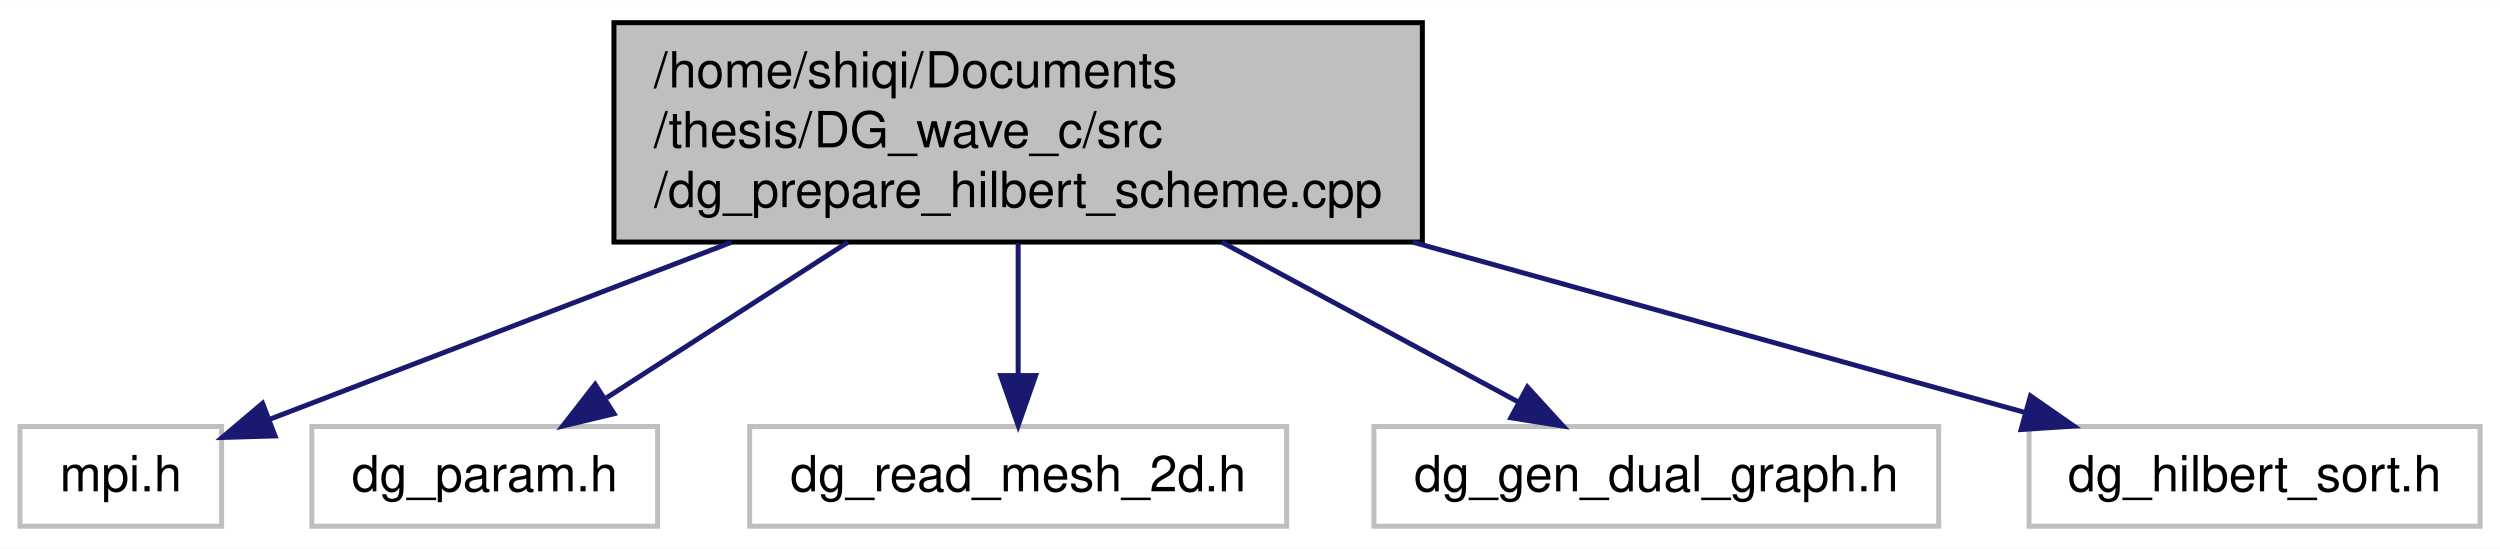
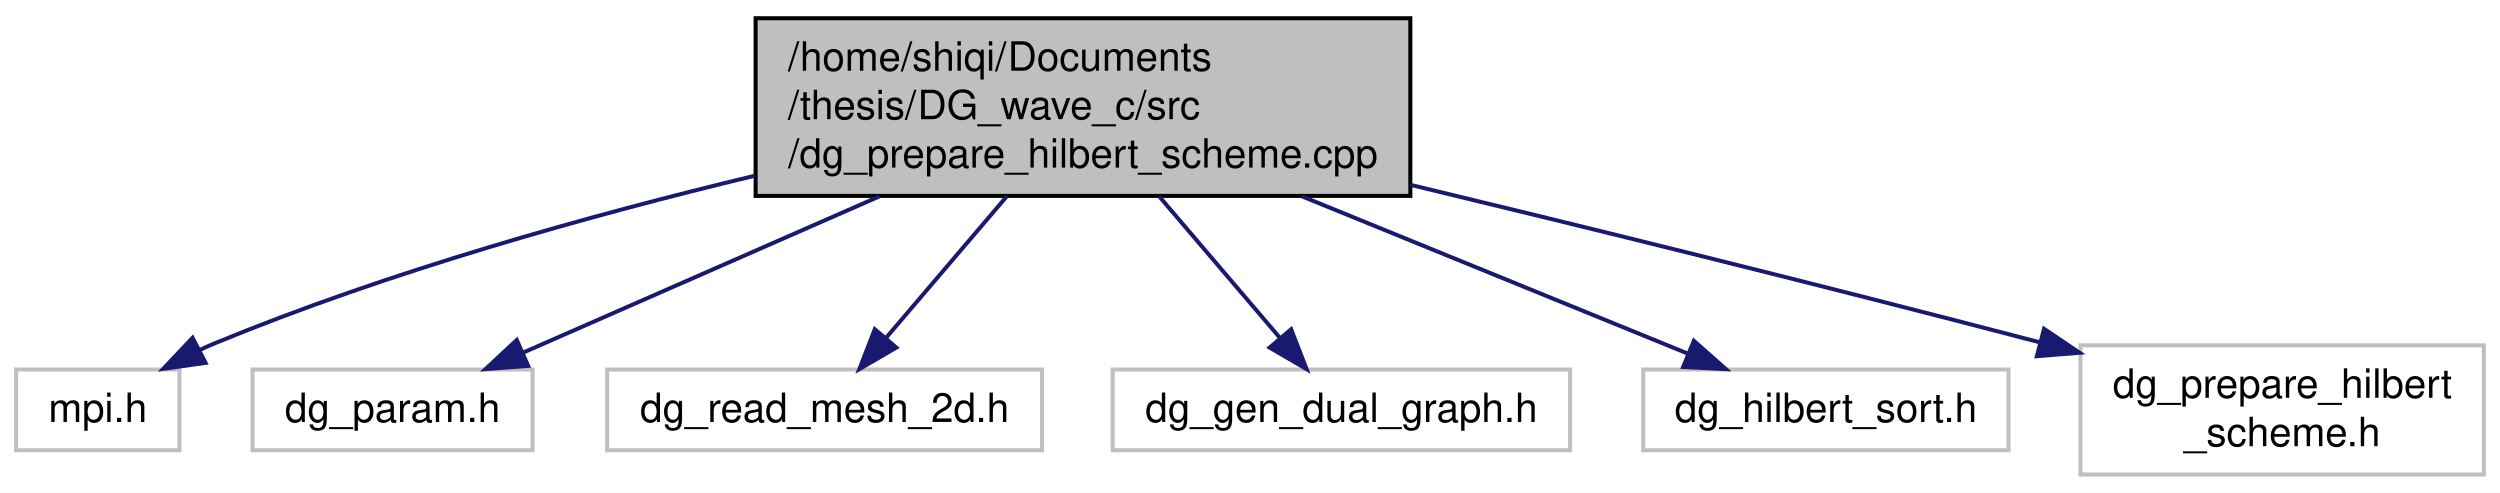
- <svg xmlns="http://www.w3.org/2000/svg" xmlns:xlink="http://www.w3.org/1999/xlink" width="501pt" height="110pt" viewBox="0.00 0.00 501.45 110.00">
-   <g id="graph0" class="graph" transform="scale(1 1) rotate(0) translate(4 106)">
-     <polygon fill="#ffffff" stroke="transparent" points="-4,4 -4,-106 497.454,-106 497.454,4 -4,4" />
+ <svg xmlns="http://www.w3.org/2000/svg" xmlns:xlink="http://www.w3.org/1999/xlink" width="619pt" height="122pt" viewBox="0.00 0.00 619.18 122.00">
+   <g id="graph0" class="graph" transform="scale(1 1) rotate(0) translate(4 118)">
+     <polygon fill="#ffffff" stroke="transparent" points="-4,4 -4,-118 615.178,-118 615.178,4 -4,4" />
    <g id="node1" class="node">
      <g id="a_node1">
        <a xlink:title=" ">
-           <polygon fill="#bfbfbf" stroke="#000000" points="119.146,-57.5 119.146,-101.5 281.299,-101.5 281.299,-57.5 119.146,-57.5" />
-           <text text-anchor="start" x="127.146" y="-88.5" font-family="Helvetica,sans-Serif" font-size="10.00" fill="#000000">/home/shiqi/Documents</text>
-           <text text-anchor="start" x="127.146" y="-76.5" font-family="Helvetica,sans-Serif" font-size="10.00" fill="#000000">/thesis/DG_wave_c/src</text>
-           <text text-anchor="middle" x="200.222" y="-64.5" font-family="Helvetica,sans-Serif" font-size="10.00" fill="#000000">/dg_prepare_hilbert_scheme.cpp</text>
+           <polygon fill="#bfbfbf" stroke="#000000" points="183.146,-69.5 183.146,-113.5 345.299,-113.5 345.299,-69.5 183.146,-69.5" />
+           <text text-anchor="start" x="191.146" y="-100.5" font-family="Helvetica,sans-Serif" font-size="10.00" fill="#000000">/home/shiqi/Documents</text>
+           <text text-anchor="start" x="191.146" y="-88.5" font-family="Helvetica,sans-Serif" font-size="10.00" fill="#000000">/thesis/DG_wave_c/src</text>
+           <text text-anchor="middle" x="264.223" y="-76.5" font-family="Helvetica,sans-Serif" font-size="10.00" fill="#000000">/dg_prepare_hilbert_scheme.cpp</text>
        </a>
      </g>
    </g>
    <g id="node2" class="node">
      <g id="a_node2">
        <a xlink:title=" ">
-           <polygon fill="#ffffff" stroke="#bfbfbf" points="0,-.5 0,-20.5 40.445,-20.5 40.445,-.5 0,-.5" />
-           <text text-anchor="middle" x="20.223" y="-7.5" font-family="Helvetica,sans-Serif" font-size="10.00" fill="#000000">mpi.h</text>
+           <polygon fill="#ffffff" stroke="#bfbfbf" points="0,-6.5 0,-26.5 40.445,-26.5 40.445,-6.5 0,-6.5" />
+           <text text-anchor="middle" x="20.223" y="-13.5" font-family="Helvetica,sans-Serif" font-size="10.00" fill="#000000">mpi.h</text>
        </a>
      </g>
    </g>
    <g id="edge1" class="edge">
-       <path fill="none" stroke="#191970" d="M142.774,-57.478C111.892,-45.64 75.1,-31.537 49.941,-21.892" />
-       <polygon fill="#191970" stroke="#191970" points="51.168,-18.614 40.578,-18.303 48.663,-25.151 51.168,-18.614" />
+       <path fill="none" stroke="#191970" d="M182.987,-74.507C142.054,-64.673 92.131,-50.712 49.222,-33 48.018,-32.503 46.801,-31.965 45.583,-31.399" />
+       <polygon fill="#191970" stroke="#191970" points="46.913,-28.147 36.423,-26.666 43.7,-34.366 46.913,-28.147" />
    </g>
    <g id="node3" class="node">
      <g id="a_node3">
        <a xlink:title=" ">
-           <polygon fill="#ffffff" stroke="#bfbfbf" points="58.547,-.5 58.547,-20.5 127.897,-20.5 127.897,-.5 58.547,-.5" />
-           <text text-anchor="middle" x="93.222" y="-7.5" font-family="Helvetica,sans-Serif" font-size="10.00" fill="#000000">dg_param.h</text>
+           <polygon fill="#ffffff" stroke="#bfbfbf" points="58.547,-6.5 58.547,-26.5 127.897,-26.5 127.897,-6.5 58.547,-6.5" />
+           <text text-anchor="middle" x="93.222" y="-13.5" font-family="Helvetica,sans-Serif" font-size="10.00" fill="#000000">dg_param.h</text>
        </a>
      </g>
    </g>
    <g id="edge2" class="edge">
-       <path fill="none" stroke="#191970" d="M166.073,-57.478C150.319,-47.319 131.978,-35.492 117.641,-26.246" />
-       <polygon fill="#191970" stroke="#191970" points="119.165,-23.065 108.864,-20.587 115.372,-28.948 119.165,-23.065" />
+       <path fill="none" stroke="#191970" d="M213.842,-69.403C185.315,-56.891 150.475,-41.611 125.587,-30.695" />
+       <polygon fill="#191970" stroke="#191970" points="126.804,-27.407 116.24,-26.595 123.992,-33.817 126.804,-27.407" />
    </g>
    <g id="node4" class="node">
      <g id="a_node4">
        <a xlink:title=" ">
-           <polygon fill="#ffffff" stroke="#bfbfbf" points="146.37,-.5 146.37,-20.5 254.075,-20.5 254.075,-.5 146.37,-.5" />
-           <text text-anchor="middle" x="200.222" y="-7.5" font-family="Helvetica,sans-Serif" font-size="10.00" fill="#000000">dg_read_mesh_2d.h</text>
+           <polygon fill="#ffffff" stroke="#bfbfbf" points="146.37,-6.5 146.37,-26.5 254.075,-26.5 254.075,-6.5 146.37,-6.5" />
+           <text text-anchor="middle" x="200.222" y="-13.5" font-family="Helvetica,sans-Serif" font-size="10.00" fill="#000000">dg_read_mesh_2d.h</text>
        </a>
      </g>
    </g>
    <g id="edge3" class="edge">
-       <path fill="none" stroke="#191970" d="M200.222,-57.288C200.222,-48.838 200.222,-39.256 200.222,-30.974" />
-       <polygon fill="#191970" stroke="#191970" points="203.723,-30.714 200.222,-20.714 196.723,-30.714 203.723,-30.714" />
+       <path fill="none" stroke="#191970" d="M245.367,-69.403C235.824,-58.22 224.393,-44.825 215.422,-34.312" />
+       <polygon fill="#191970" stroke="#191970" points="217.991,-31.93 208.837,-26.595 212.666,-36.474 217.991,-31.93" />
    </g>
    <g id="node5" class="node">
      <g id="a_node5">
        <a xlink:title=" ">
-           <polygon fill="#ffffff" stroke="#bfbfbf" points="271.587,-.5 271.587,-20.5 384.858,-20.5 384.858,-.5 271.587,-.5" />
-           <text text-anchor="middle" x="328.223" y="-7.5" font-family="Helvetica,sans-Serif" font-size="10.00" fill="#000000">dg_gen_dual_graph.h</text>
+           <polygon fill="#ffffff" stroke="#bfbfbf" points="271.587,-6.5 271.587,-26.5 384.858,-26.5 384.858,-6.5 271.587,-6.5" />
+           <text text-anchor="middle" x="328.223" y="-13.5" font-family="Helvetica,sans-Serif" font-size="10.00" fill="#000000">dg_gen_dual_graph.h</text>
        </a>
      </g>
    </g>
    <g id="edge4" class="edge">
-       <path fill="none" stroke="#191970" d="M241.074,-57.478C260.458,-47.029 283.116,-34.815 300.47,-25.46" />
-       <polygon fill="#191970" stroke="#191970" points="302.369,-28.413 309.511,-20.587 299.047,-22.251 302.369,-28.413" />
+       <path fill="none" stroke="#191970" d="M283.079,-69.403C292.621,-58.22 304.052,-44.825 313.023,-34.312" />
+       <polygon fill="#191970" stroke="#191970" points="315.779,-36.474 319.608,-26.595 310.454,-31.93 315.779,-36.474" />
    </g>
    <g id="node6" class="node">
      <g id="a_node6">
        <a xlink:title=" ">
-           <polygon fill="#ffffff" stroke="#bfbfbf" points="402.99,-.5 402.99,-20.5 493.454,-20.5 493.454,-.5 402.99,-.5" />
-           <text text-anchor="middle" x="448.223" y="-7.5" font-family="Helvetica,sans-Serif" font-size="10.00" fill="#000000">dg_hilbert_sort.h</text>
+           <polygon fill="#ffffff" stroke="#bfbfbf" points="402.99,-6.5 402.99,-26.5 493.454,-26.5 493.454,-6.5 402.99,-6.5" />
+           <text text-anchor="middle" x="448.223" y="-13.5" font-family="Helvetica,sans-Serif" font-size="10.00" fill="#000000">dg_hilbert_sort.h</text>
        </a>
      </g>
    </g>
    <g id="edge5" class="edge">
-       <path fill="none" stroke="#191970" d="M279.373,-57.478C319.885,-46.207 367.779,-32.881 402.192,-23.307" />
-       <polygon fill="#191970" stroke="#191970" points="403.272,-26.639 411.968,-20.587 401.396,-19.895 403.272,-26.639" />
+       <path fill="none" stroke="#191970" d="M318.433,-69.403C349.401,-56.781 387.282,-41.34 414.106,-30.406" />
+       <polygon fill="#191970" stroke="#191970" points="415.516,-33.611 423.455,-26.595 412.874,-27.129 415.516,-33.611" />
+     </g>
+     <g id="node7" class="node">
+       <g id="a_node7">
+         <a xlink:title=" ">
+           <polygon fill="#ffffff" stroke="#bfbfbf" points="511.267,-.5 511.267,-32.5 611.178,-32.5 611.178,-.5 511.267,-.5" />
+           <text text-anchor="start" x="519.266" y="-19.5" font-family="Helvetica,sans-Serif" font-size="10.00" fill="#000000">dg_prepare_hilbert</text>
+           <text text-anchor="middle" x="561.222" y="-7.5" font-family="Helvetica,sans-Serif" font-size="10.00" fill="#000000">_scheme.h</text>
+         </a>
+       </g>
+     </g>
+     <g id="edge6" class="edge">
+       <path fill="none" stroke="#191970" d="M345.349,-72.233C388.919,-61.726 443.778,-48.244 501.073,-33.265" />
+       <polygon fill="#191970" stroke="#191970" points="502.255,-36.574 511.04,-30.651 500.479,-29.803 502.255,-36.574" />
    </g>
  </g>
</svg>
